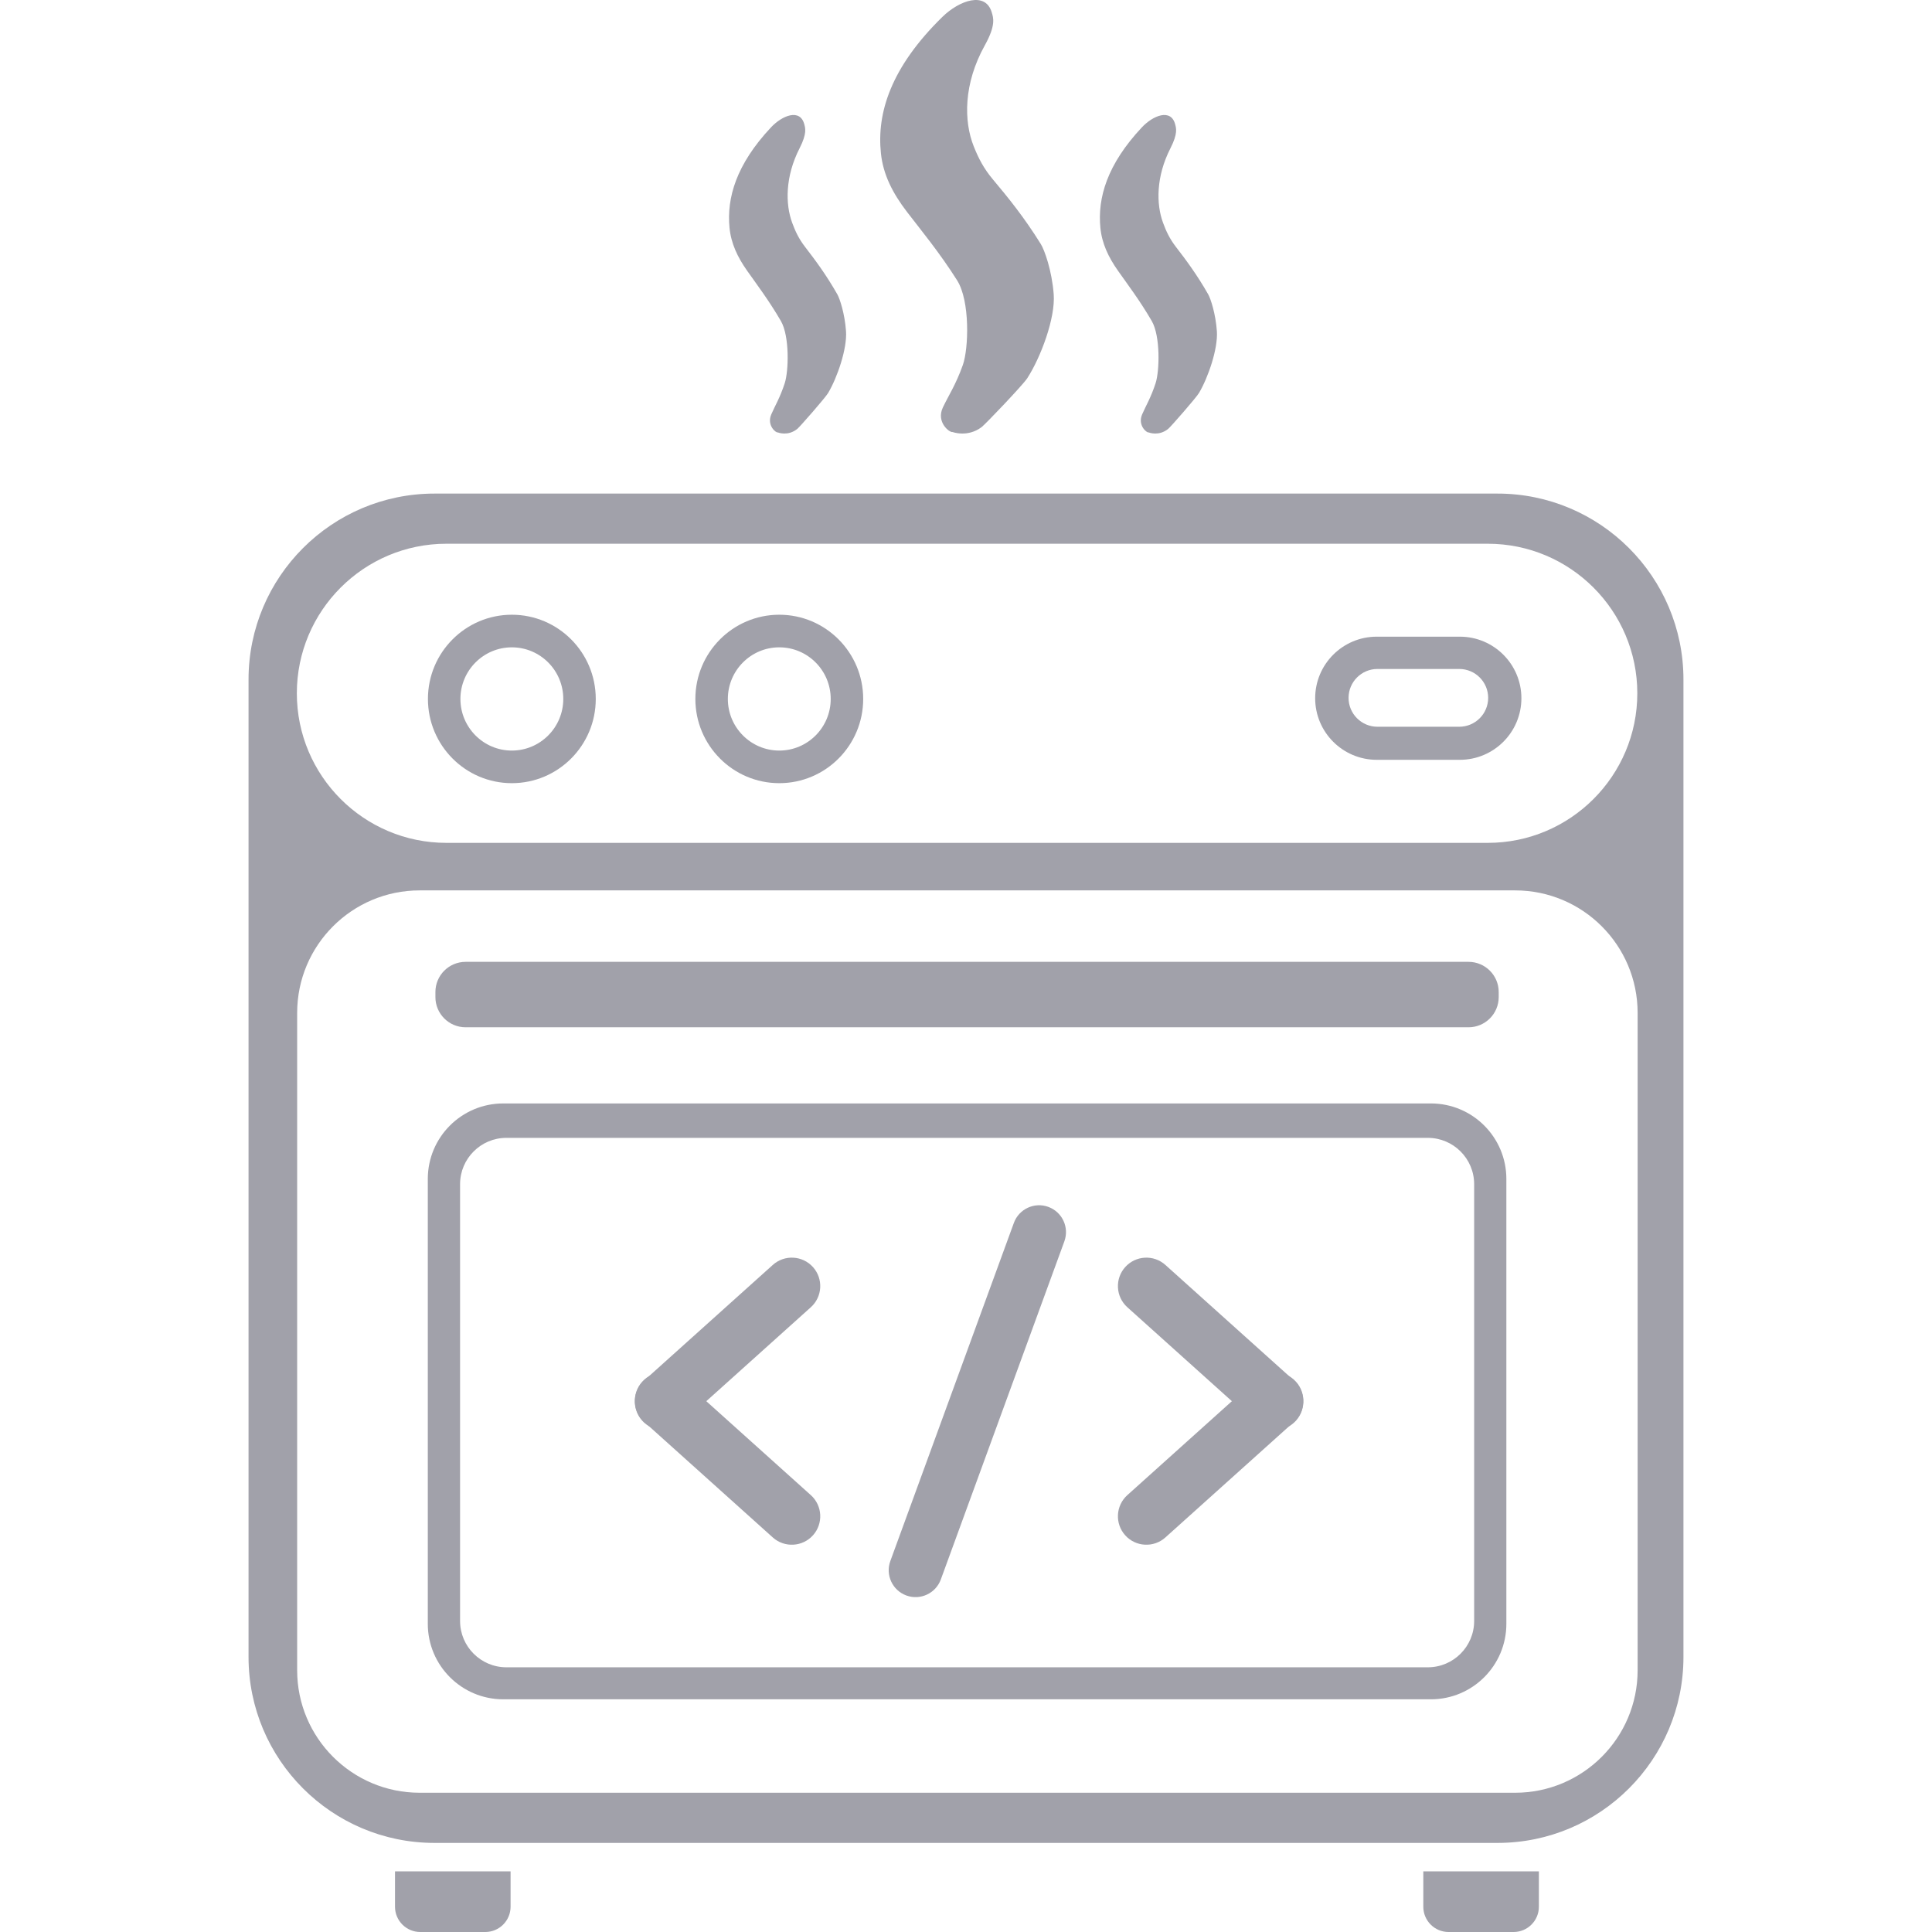
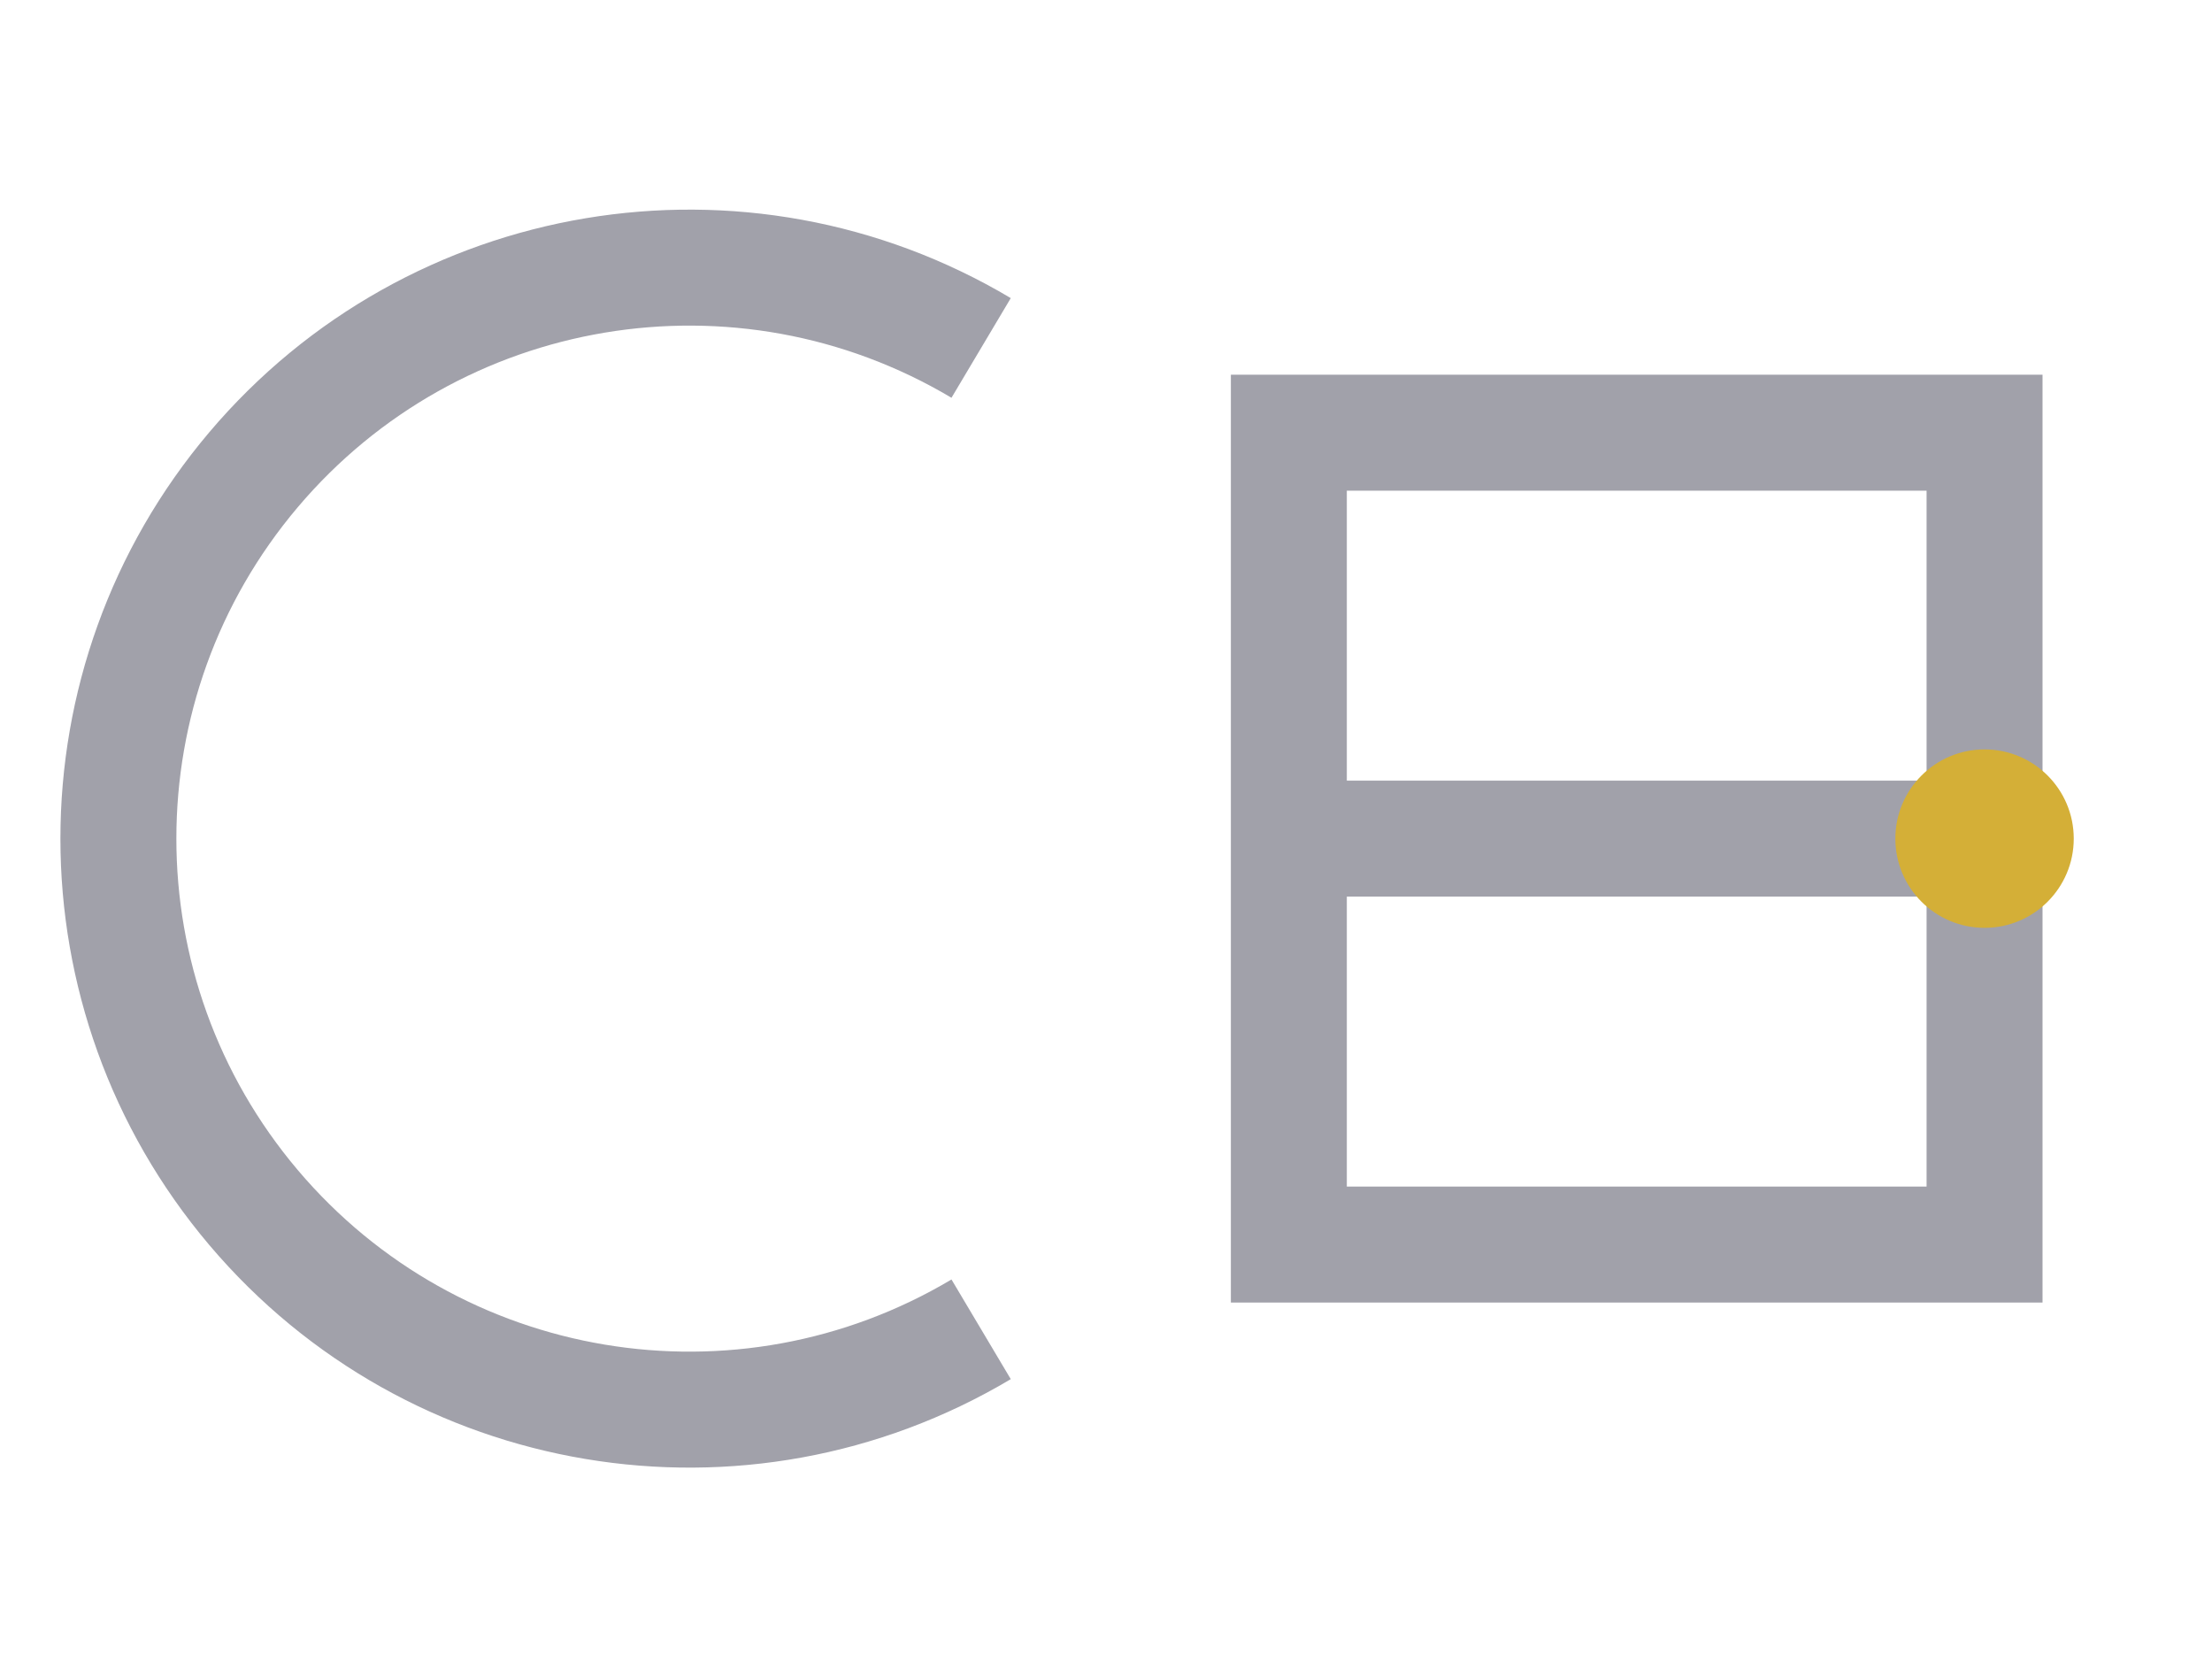
- <svg xmlns="http://www.w3.org/2000/svg" width="100%" height="100%" viewBox="0 0 1254 1254" version="1.1" xml:space="preserve" style="color:#a1a1aa;fill-rule:evenodd;clip-rule:evenodd;stroke-linejoin:round;stroke-miterlimit:2;">
-   <g id="svg" transform="matrix(1.63564,0,0,1.63564,-397.875,-206.644)">
-     <g id="smoke">
-       <g transform="matrix(0.95633,0,0,0.856636,25.3218,30.868)">
-         <path d="M558.773,310.082C554.83,313.7 550.633,311.762 550.633,311.762C549.882,312.049 545.955,308.502 547.926,303.404C549.463,299.43 551.54,295.72 553.513,288.955C555.149,283.344 555.566,267.175 551.911,260.14C546.997,250.683 541.881,243.179 537.872,236.818C533.888,230.496 531.23,224.195 530.597,216.96C529.385,203.118 533.383,187.614 547.808,170.447C552.44,164.936 559.898,161.55 561.637,169.08C562.004,170.666 562.849,173.191 559.681,180.102C553.645,193.27 553.758,205.999 556.572,214.566C557.892,218.583 559.336,222.04 561.939,225.809C566.201,231.979 570.701,238.723 575.328,247.782C576.358,249.799 578.428,256.766 578.937,264.861C579.448,272.967 575.301,286.386 571.525,293.479C570.311,295.759 559.818,309.123 558.773,310.082Z" style="fill:currentColor;" />
-       </g>
-       <g transform="matrix(1.41823,0,0,1.16587,-159.673,-65.6997)">
-         <path d="M558.773,310.082C554.83,313.7 550.633,311.762 550.633,311.762C549.882,312.049 545.955,308.502 547.926,303.404C549.463,299.43 551.54,295.72 553.513,288.955C555.149,283.344 555.566,267.175 551.911,260.14C546.997,250.683 541.881,243.179 537.872,236.818C533.888,230.496 531.23,224.195 530.597,216.96C529.385,203.118 533.383,187.614 547.808,170.447C552.44,164.936 559.898,161.55 561.637,169.08C562.004,170.666 562.849,173.191 559.681,180.102C553.645,193.27 553.758,205.999 556.572,214.566C557.892,218.583 559.336,222.04 561.939,225.809C566.201,231.979 570.701,238.723 575.328,247.782C576.358,249.799 578.428,256.766 578.937,264.861C579.448,272.967 575.301,286.386 571.525,293.479C570.311,295.759 559.818,309.123 558.773,310.082Z" style="fill:currentColor;" />
-       </g>
-       <g transform="matrix(0.95633,0,0,0.856636,172.489,30.868)">
-         <path d="M558.773,310.082C554.83,313.7 550.633,311.762 550.633,311.762C549.882,312.049 545.955,308.502 547.926,303.404C549.463,299.43 551.54,295.72 553.513,288.955C555.149,283.344 555.566,267.175 551.911,260.14C546.997,250.683 541.881,243.179 537.872,236.818C533.888,230.496 531.23,224.195 530.597,216.96C529.385,203.118 533.383,187.614 547.808,170.447C552.44,164.936 559.898,161.55 561.637,169.08C562.004,170.666 562.849,173.191 559.681,180.102C553.645,193.27 553.758,205.999 556.572,214.566C557.892,218.583 559.336,222.04 561.939,225.809C566.201,231.979 570.701,238.723 575.328,247.782C576.358,249.799 578.428,256.766 578.937,264.861C579.448,272.967 575.301,286.386 571.525,293.479C570.311,295.759 559.818,309.123 558.773,310.082Z" style="fill:currentColor;" />
-       </g>
-     </g>
-     <g id="oven">
-       <g id="foot">
-         <g transform="matrix(0.0817919,2.65324e-17,-3.87692e-18,0.0451583,371.514,854.401)">
-           <path d="M909.038,322.208L909.038,632.755C909.038,755.422 854.053,855.012 786.328,855.012L470.874,855.012C403.217,855.012 348.288,755.523 348.288,632.981L348.288,322.208L909.038,322.208Z" style="fill:currentColor;" />
-         </g>
-         <g transform="matrix(0.0817919,2.65324e-17,-3.87692e-18,0.0451583,779.575,854.401)">
-           <path d="M909.038,322.208L909.038,632.755C909.038,755.422 854.053,855.012 786.328,855.012L470.874,855.012C403.217,855.012 348.288,755.523 348.288,632.981L348.288,322.208L909.038,322.208Z" style="fill:currentColor;" />
-         </g>
-       </g>
-       <g id="shell" transform="matrix(1.01545,0,0,1.00497,-11.7875,-1.60252)">
-         <path d="M909.038,395.629L909.038,781.591C909.038,822.113 876.479,855.012 836.376,855.012L420.951,855.012C380.847,855.012 348.288,822.113 348.288,781.591L348.288,395.629C348.288,355.107 380.847,322.208 420.951,322.208L836.376,322.208C876.479,322.208 909.038,355.107 909.038,395.629ZM891.13,527.264C891.13,500.568 869.68,478.894 843.259,478.894L415.158,478.894C388.737,478.894 367.287,500.568 367.287,527.264L367.287,786.833C367.287,813.529 388.737,835.203 415.158,835.203L843.259,835.203C869.68,835.203 891.13,813.529 891.13,786.833L891.13,527.264ZM891.006,401.07C891.006,368.475 864.816,342.012 832.557,342.012L425.612,342.012C393.354,342.012 367.164,368.475 367.164,401.07C367.164,433.665 393.354,460.128 425.612,460.128L832.557,460.128C864.816,460.128 891.006,433.665 891.006,401.07Z" style="fill:currentColor;" />
-       </g>
-       <g id="handle" transform="matrix(0.752466,0,0,0.0487323,153.962,492.325)">
-         <path d="M909.038,567.847L909.038,609.373C909.038,744.945 901.91,855.012 893.13,855.012L364.196,855.012C355.416,855.012 348.288,744.945 348.288,609.373L348.288,567.847C348.288,432.276 355.416,322.208 364.196,322.208L893.13,322.208C901.91,322.208 909.038,432.276 909.038,567.847Z" style="fill:currentColor;" />
-       </g>
-       <g id="power">
-         <g transform="matrix(1.31829,0,0,1.3694,-138.667,-144.399)">
-           <path d="M443.785,375.843C457.726,375.843 469.044,386.779 469.044,400.249C469.044,413.718 457.726,424.654 443.785,424.654C429.843,424.654 418.525,413.718 418.525,400.249C418.525,386.779 429.843,375.843 443.785,375.843ZM443.785,385.291C452.329,385.291 459.266,391.993 459.266,400.249C459.266,408.504 452.329,415.206 443.785,415.206C435.24,415.206 428.303,408.504 428.303,400.249C428.303,391.993 435.24,385.291 443.785,385.291Z" style="fill:currentColor;" />
-         </g>
-         <g transform="matrix(1.31829,0,0,1.3694,-32.5426,-144.399)">
-           <path d="M443.785,375.843C457.726,375.843 469.044,386.779 469.044,400.249C469.044,413.718 457.726,424.654 443.785,424.654C429.843,424.654 418.525,413.718 418.525,400.249C418.525,386.779 429.843,375.843 443.785,375.843ZM443.785,385.291C452.329,385.291 459.266,391.993 459.266,400.249C459.266,408.504 452.329,415.206 443.785,415.206C435.24,415.206 428.303,408.504 428.303,400.249C428.303,391.993 435.24,385.291 443.785,385.291Z" style="fill:currentColor;" />
-         </g>
-         <g transform="matrix(1.56006,0,0,1.04837,-457.48,-19.6952)">
-           <path d="M836.165,403.593C836.165,416.456 829.148,426.9 820.503,426.9L799.368,426.9C790.724,426.9 783.706,416.456 783.706,403.593C783.706,390.73 790.724,380.287 799.368,380.287L820.503,380.287C829.148,380.287 836.165,390.73 836.165,403.593ZM827.712,403.449C827.712,397.414 824.42,392.514 820.364,392.514L799.55,392.514C795.494,392.514 792.201,397.414 792.201,403.449C792.201,409.484 795.494,414.384 799.55,414.384L820.364,414.384C824.42,414.384 827.712,409.484 827.712,403.449Z" style="fill:currentColor;" />
-         </g>
-       </g>
-     </g>
-     <g id="code">
-       <g transform="matrix(0.763269,0,0,0.443796,147.18,421.221)">
-         <path d="M909.038,389.686L909.038,787.534C909.038,824.776 891.458,855.012 869.804,855.012L387.522,855.012C365.868,855.012 348.288,824.776 348.288,787.534L348.288,389.686C348.288,352.444 365.868,322.208 387.522,322.208L869.804,322.208C891.458,322.208 909.038,352.444 909.038,389.686ZM892.293,394.419C892.293,371.547 881.496,352.978 868.197,352.978L389.157,352.978C375.859,352.978 365.062,371.547 365.062,394.419L365.062,784.947C365.062,807.819 375.859,826.388 389.157,826.388L868.197,826.388C881.496,826.388 892.293,807.819 892.293,784.947L892.293,394.419Z" style="fill:currentColor;" />
-       </g>
-       <g id="tag">
-         <g transform="matrix(0.100476,-0.275002,0.0376006,0.013738,545.795,847.167)">
-           <path d="M909.038,588.61C909.038,735.641 892.717,855.012 872.613,855.012L384.713,855.012C364.609,855.012 348.288,735.641 348.288,588.61C348.288,441.579 364.609,322.208 384.713,322.208L872.613,322.208C892.717,322.208 909.038,441.579 909.038,588.61Z" style="fill:currentColor;" />
-         </g>
-         <g transform="matrix(1,0,0,1,0,0.201584)">
-           <g transform="matrix(0.120895,-0.108644,0.0283287,0.0315232,439.289,709.156)">
-             <path d="M909.038,588.61C909.038,735.641 877.913,855.012 839.575,855.012L417.752,855.012C379.414,855.012 348.288,735.641 348.288,588.61C348.288,441.579 379.414,322.208 417.752,322.208L839.575,322.208C877.913,322.208 909.038,441.579 909.038,588.61Z" style="fill:currentColor;" />
-           </g>
-           <g transform="matrix(0.120895,0.108644,0.0283287,-0.0315232,439.289,655.181)">
-             <path d="M909.038,588.61C909.038,735.641 877.913,855.012 839.575,855.012L417.752,855.012C379.414,855.012 348.288,735.641 348.288,588.61C348.288,441.579 379.414,322.208 417.752,322.208L839.575,322.208C877.913,322.208 909.038,441.579 909.038,588.61Z" style="fill:currentColor;" />
-           </g>
-         </g>
-         <g transform="matrix(-1,0,0,1,1255.63,0.201584)">
-           <g transform="matrix(0.120895,-0.108644,0.0283287,0.0315232,439.289,709.156)">
-             <path d="M909.038,588.61C909.038,735.641 877.913,855.012 839.575,855.012L417.752,855.012C379.414,855.012 348.288,735.641 348.288,588.61C348.288,441.579 379.414,322.208 417.752,322.208L839.575,322.208C877.913,322.208 909.038,441.579 909.038,588.61Z" style="fill:currentColor;" />
-           </g>
-           <g transform="matrix(0.120895,0.108644,0.0283287,-0.0315232,439.289,655.181)">
-             <path d="M909.038,588.61C909.038,735.641 877.913,855.012 839.575,855.012L417.752,855.012C379.414,855.012 348.288,735.641 348.288,588.61C348.288,441.579 379.414,322.208 417.752,322.208L839.575,322.208C877.913,322.208 909.038,441.579 909.038,588.61Z" style="fill:currentColor;" />
-           </g>
-         </g>
-       </g>
-     </g>
-   </g>
+ <svg xmlns="http://www.w3.org/2000/svg" width="100%" height="100%" viewBox="0 0 248 188" style="color:#a1a1aa">
+   <path d="M110 39a64 64 0 1 0 0 110" fill="none" stroke="currentColor" stroke-width="13" stroke-linecap="butt" stroke-linejoin="miter" />
+   <path d="M144.5 48.5h78v91h-78z" fill="none" stroke="currentColor" stroke-width="13" stroke-linejoin="miter" />
+   <path d="M144.5 94h78" fill="none" stroke="currentColor" stroke-width="13" stroke-linecap="butt" />
+   <circle cx="222.5" cy="94" r="10" fill="#d4af37" />
</svg>
